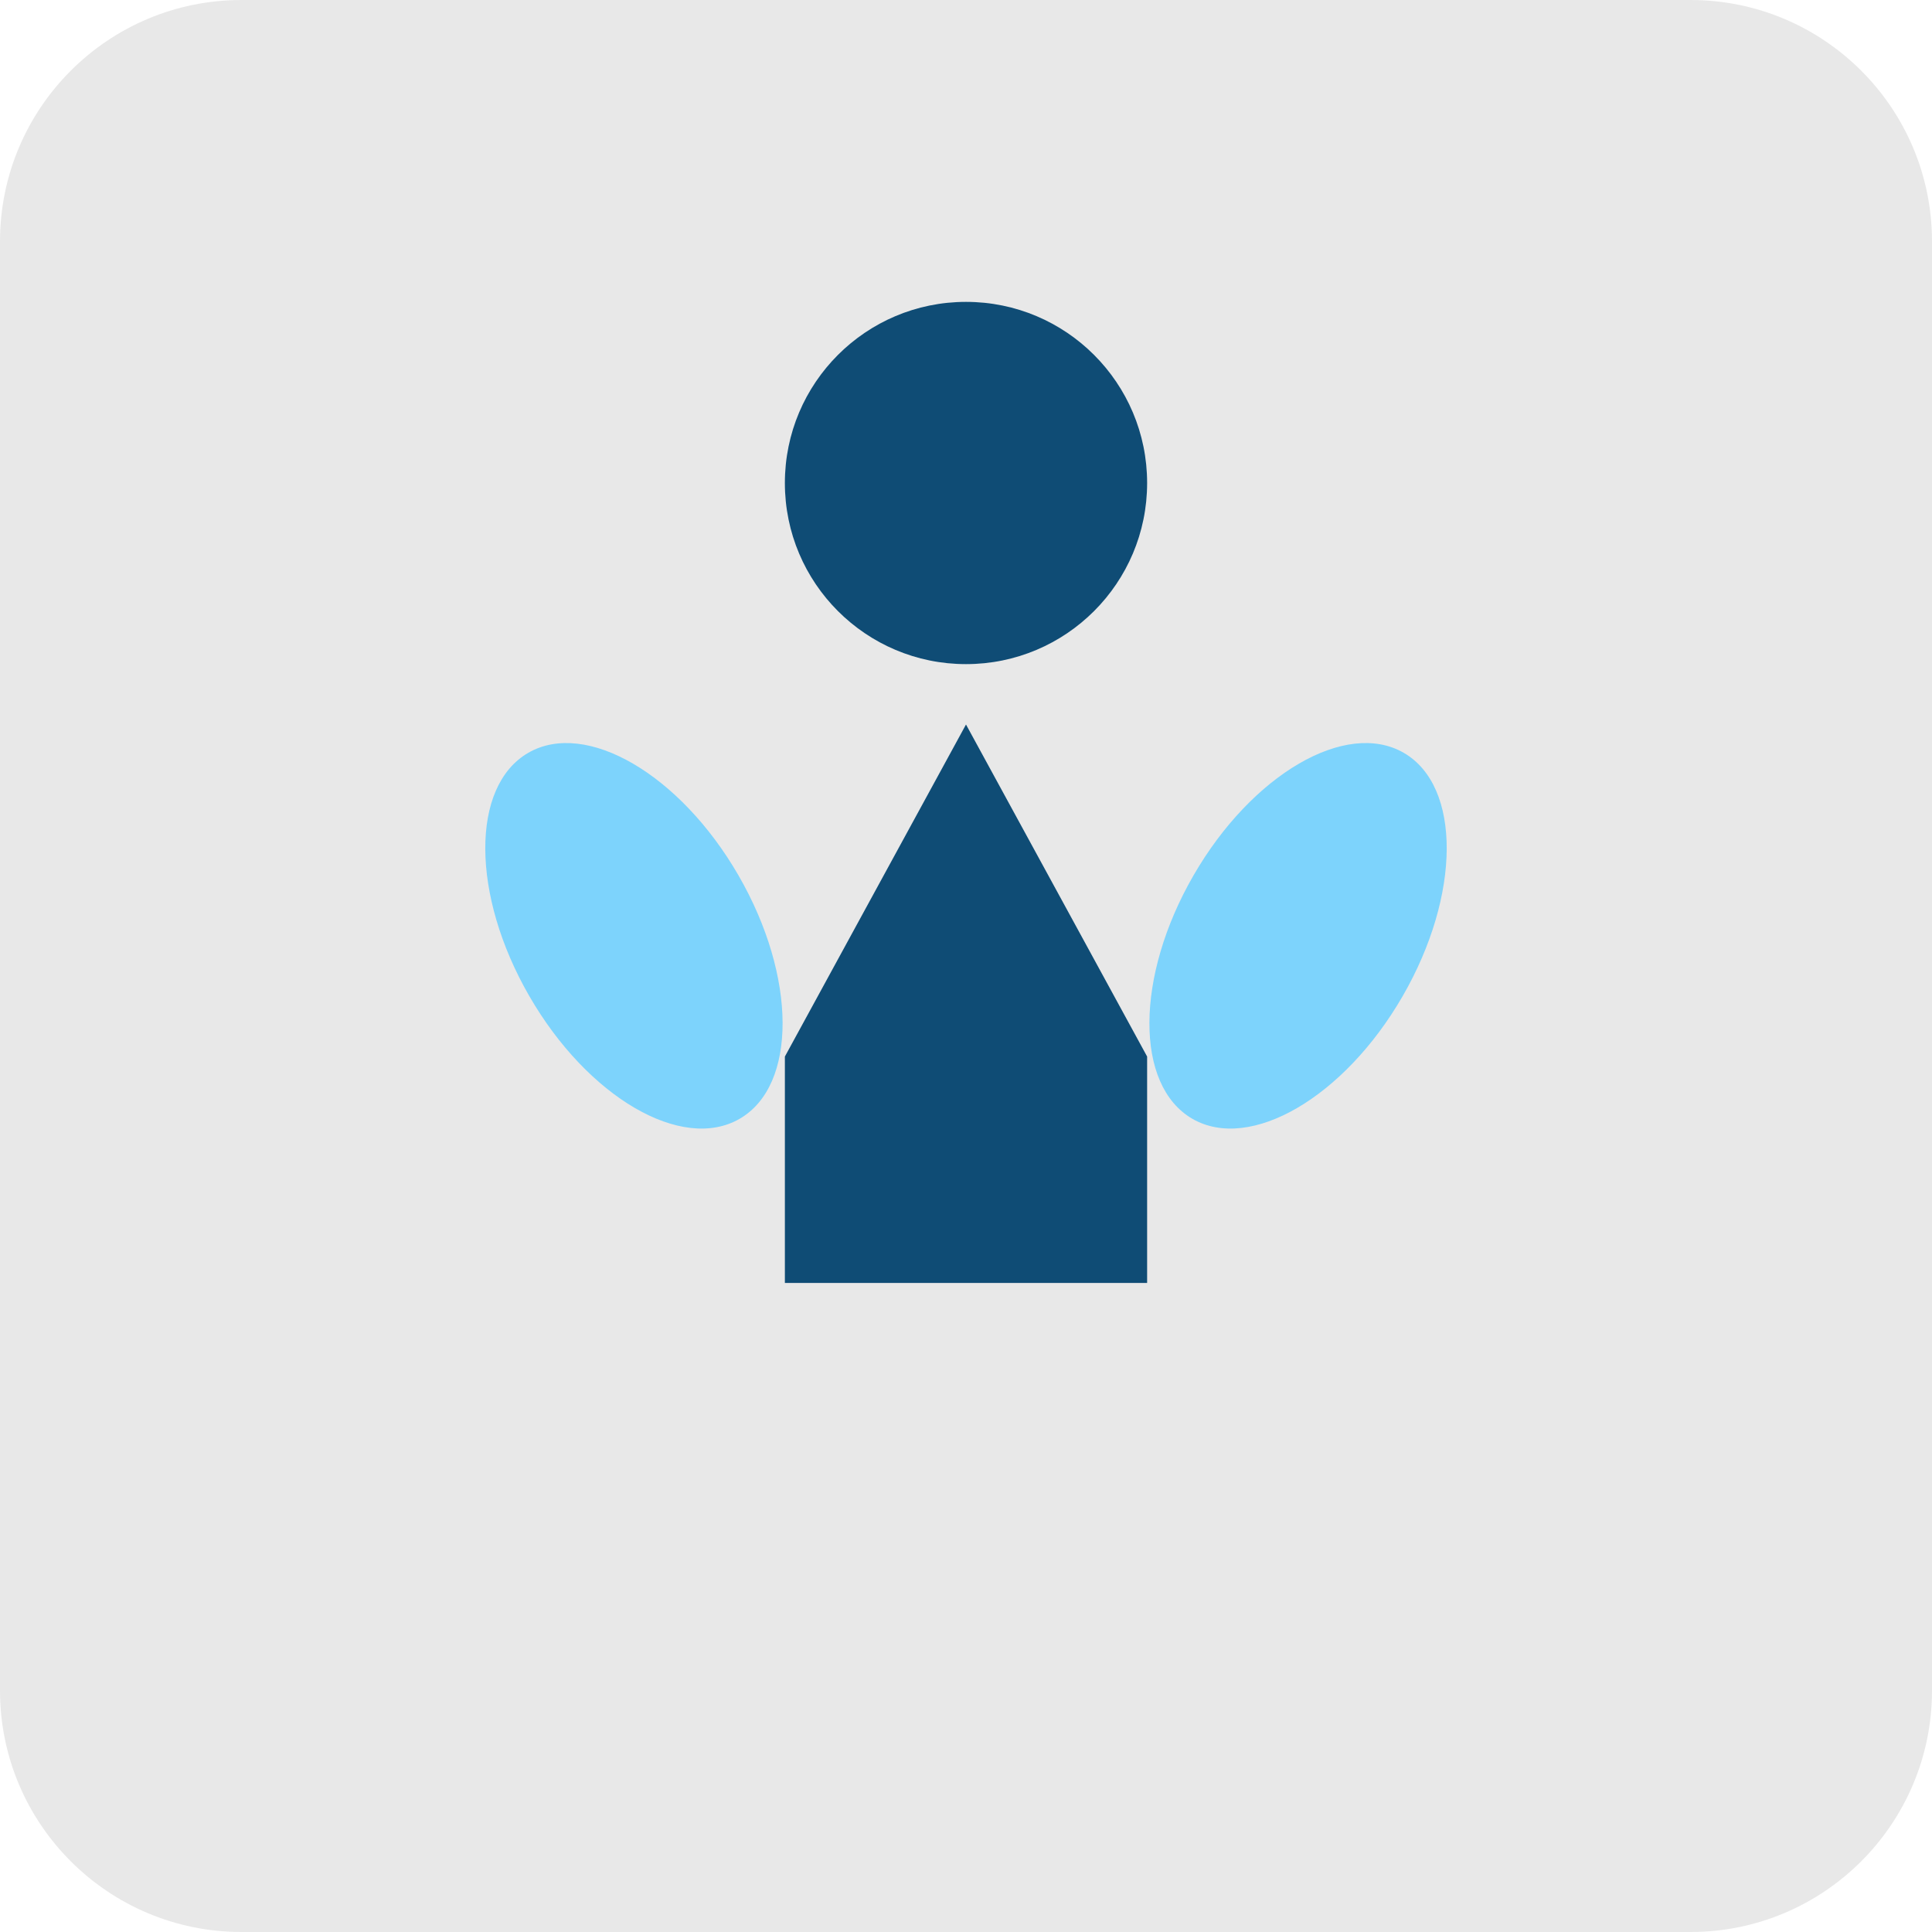
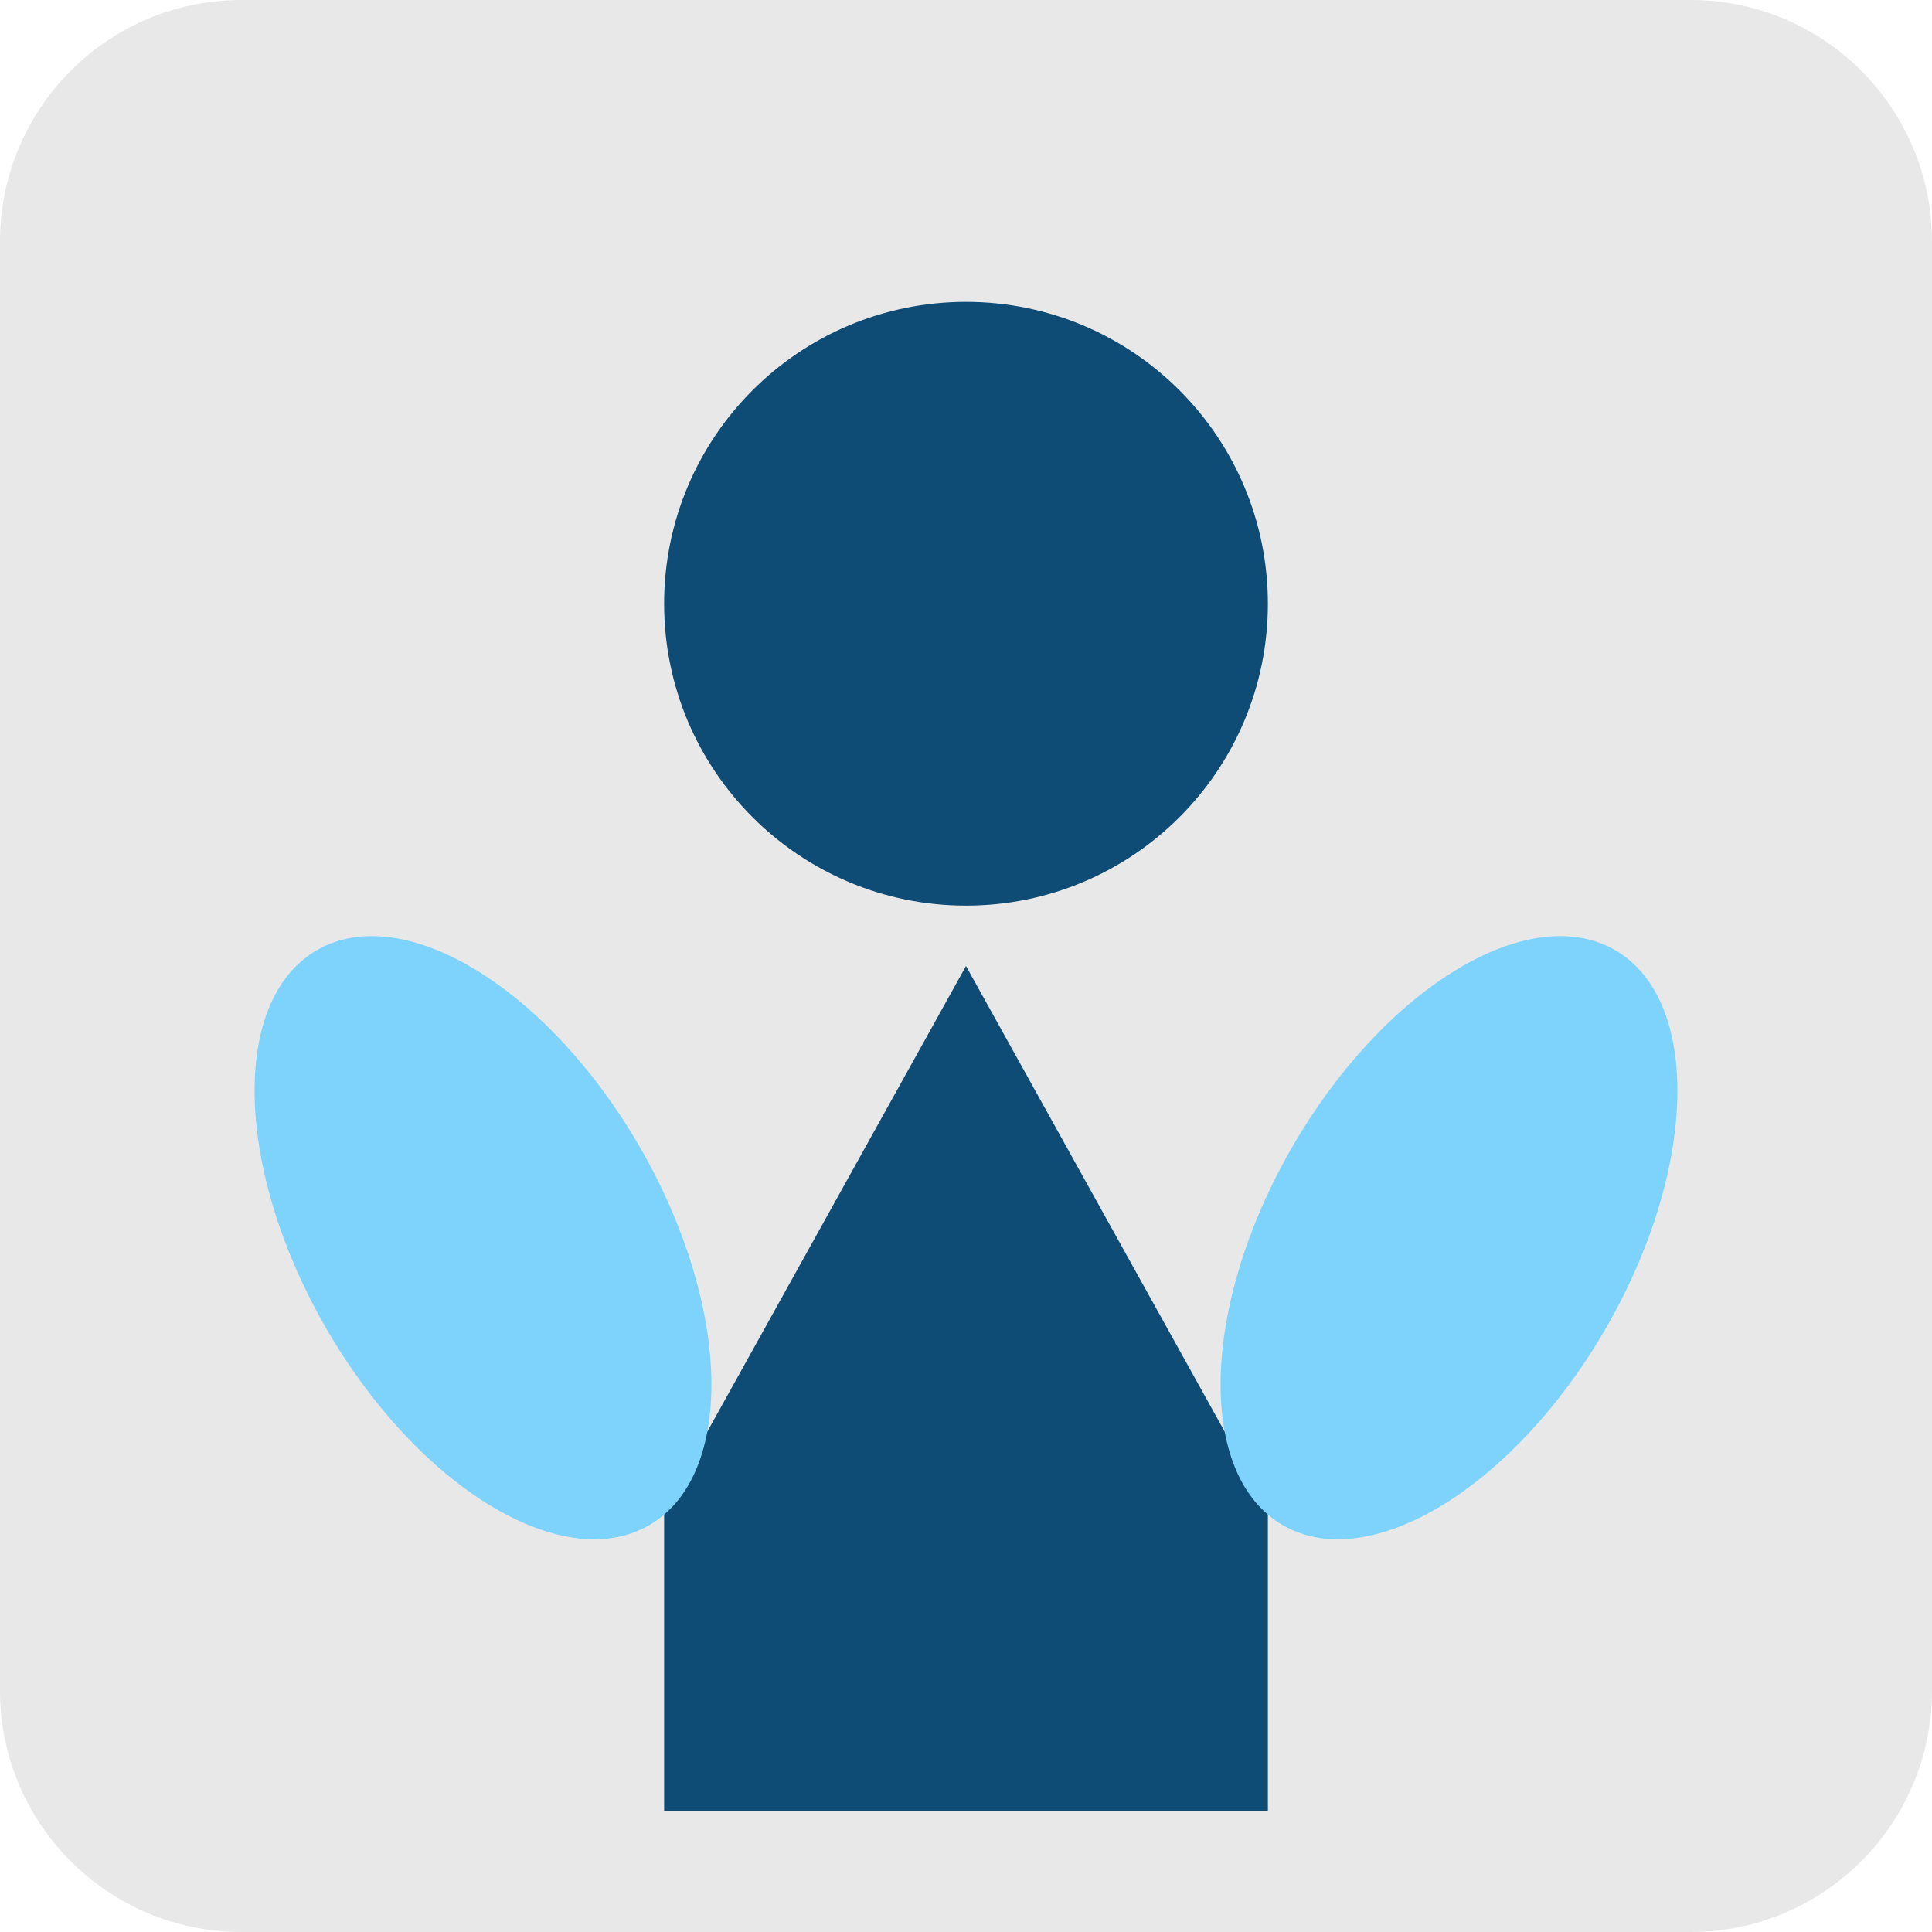
<svg xmlns="http://www.w3.org/2000/svg" width="128" height="128" viewBox="0 0 128 128">
  <rect width="128" height="128" fill="#E8E8E8" rx="16" />
-   <circle cx="64" cy="32" r="12" fill="#0F4C75" />
-   <path d="M 64 48 L 52 70 L 52 85 L 76 85 L 76 70 Z" fill="#0F4C75" />
-   <ellipse cx="42" cy="62" rx="8" ry="14" fill="#7DD3FC" transform="rotate(-30 42 62)" />
-   <ellipse cx="86" cy="62" rx="8" ry="14" fill="#7DD3FC" transform="rotate(30 86 62)" />
+   <circle cx="64" cy="40" r="20" fill="#0F4C75" />
+   <path d="M 64 64 L 44 100 L 44 120 L 84 120 L 84 100 Z" fill="#0F4C75" />
+   <ellipse cx="32" cy="82" rx="12" ry="22" fill="#7DD3FC" transform="rotate(-30 32 82)" />
+   <ellipse cx="96" cy="82" rx="12" ry="22" fill="#7DD3FC" transform="rotate(30 96 82)" />
</svg>
